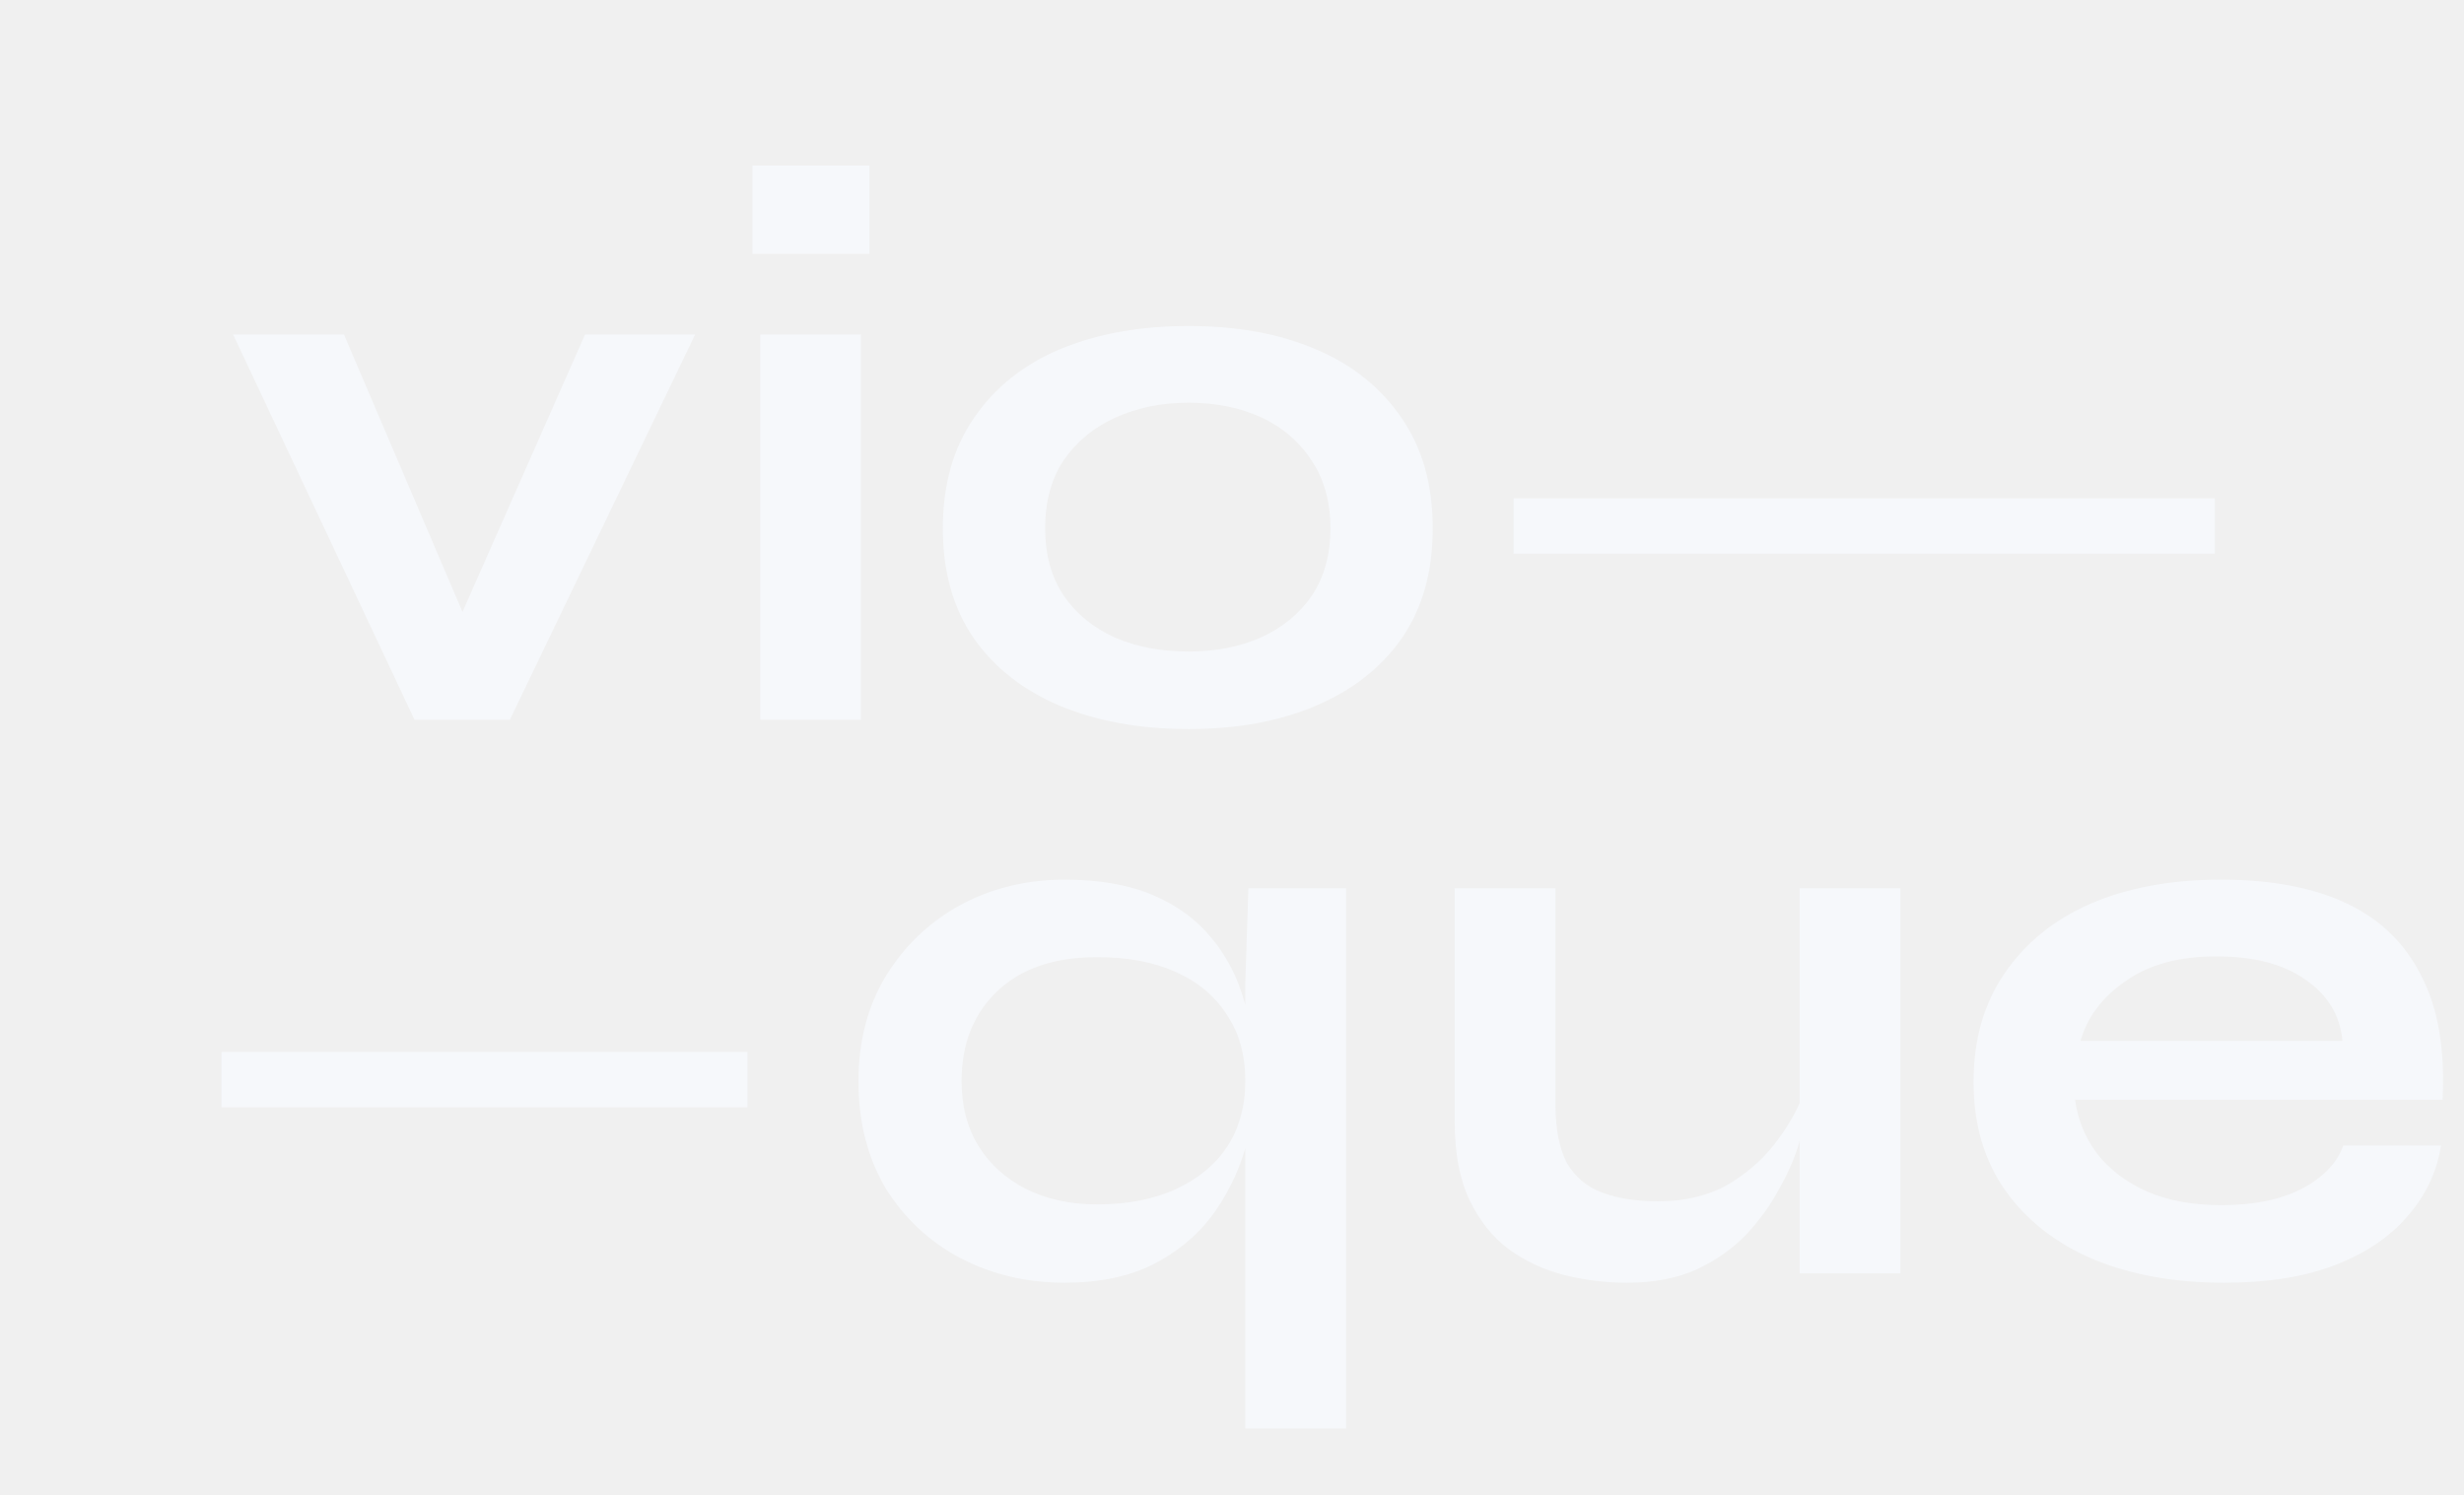
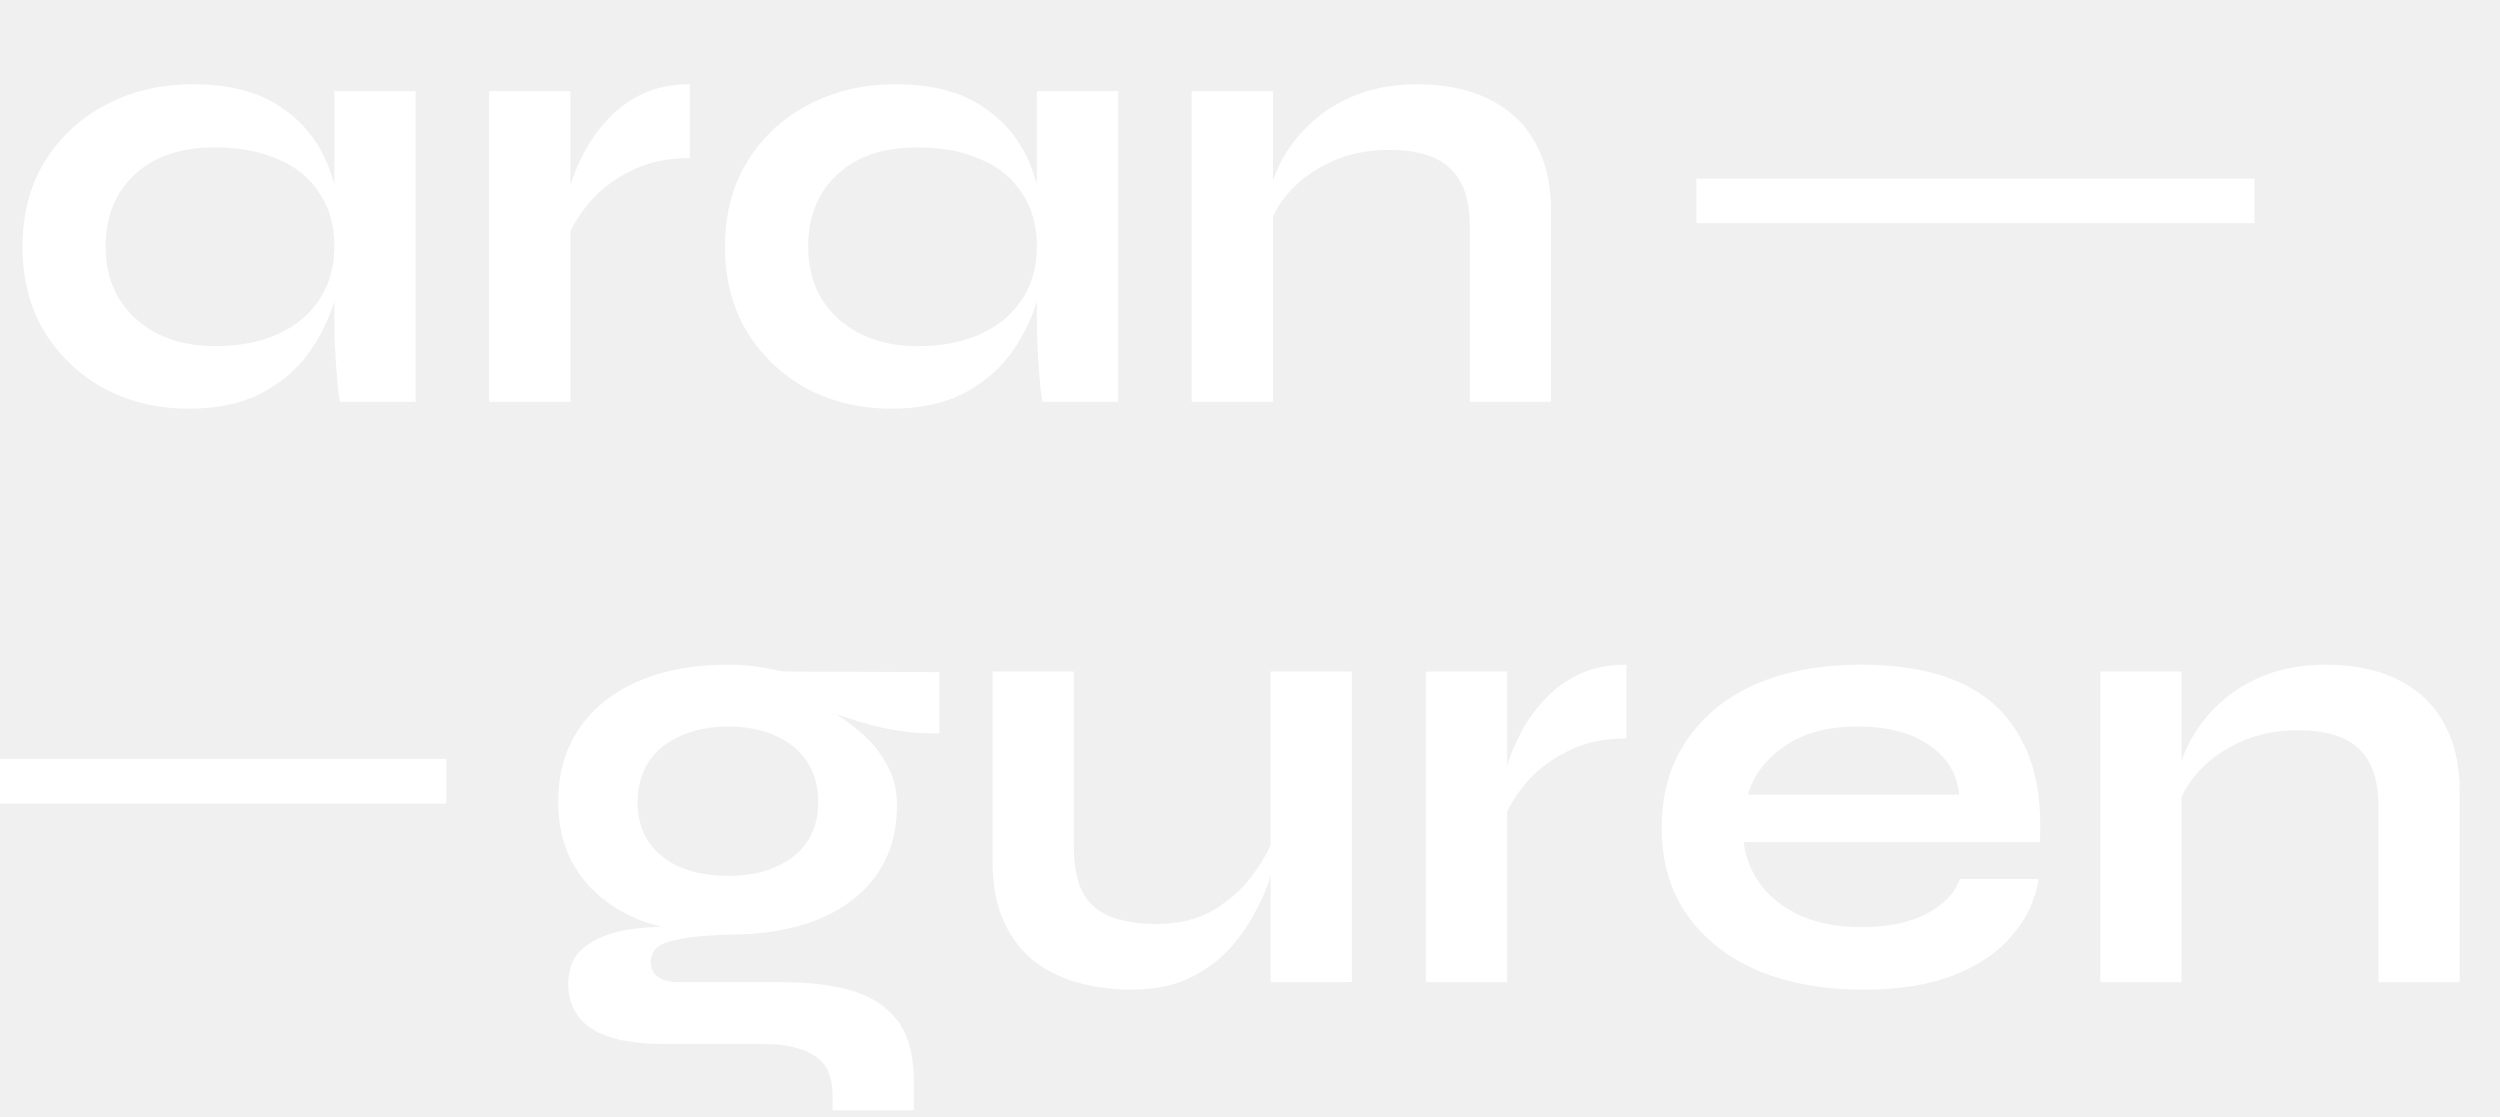
- <svg xmlns="http://www.w3.org/2000/svg" width="89" height="54" viewBox="0 0 89 54" fill="none">
-   <path d="M17.352 23.62H16.036L21.132 12.084H25.108L18.416 26H14.972L8.42 12.084H12.424L17.352 23.62ZM31.407 5.98V9.172H27.179V5.98H31.407ZM27.459 12.084H31.099V26H27.459V12.084ZM42.931 26.336C41.176 26.336 39.627 26.056 38.283 25.496C36.958 24.936 35.922 24.124 35.175 23.06C34.428 21.977 34.055 20.652 34.055 19.084C34.055 17.516 34.428 16.191 35.175 15.108C35.922 14.007 36.958 13.176 38.283 12.616C39.627 12.056 41.176 11.776 42.931 11.776C44.685 11.776 46.216 12.056 47.523 12.616C48.848 13.176 49.884 14.007 50.631 15.108C51.377 16.191 51.751 17.516 51.751 19.084C51.751 20.652 51.377 21.977 50.631 23.06C49.884 24.124 48.848 24.936 47.523 25.496C46.216 26.056 44.685 26.336 42.931 26.336ZM42.931 23.536C43.901 23.536 44.77 23.368 45.535 23.032C46.319 22.677 46.935 22.173 47.383 21.52C47.831 20.848 48.055 20.036 48.055 19.084C48.055 18.132 47.831 17.32 47.383 16.648C46.935 15.957 46.328 15.435 45.563 15.08C44.797 14.725 43.92 14.548 42.931 14.548C41.96 14.548 41.083 14.725 40.299 15.08C39.515 15.435 38.889 15.948 38.423 16.62C37.975 17.292 37.751 18.113 37.751 19.084C37.751 20.036 37.975 20.848 38.423 21.52C38.871 22.173 39.487 22.677 40.271 23.032C41.055 23.368 41.941 23.536 42.931 23.536Z" fill="#F6F8FB" />
-   <rect x="54.671" y="18" width="25.329" height="2" fill="#F6F8FB" />
-   <path d="M38.456 46.336C37.075 46.336 35.815 46.037 34.676 45.44C33.556 44.843 32.66 44.003 31.988 42.92C31.335 41.819 31.008 40.531 31.008 39.056C31.008 37.619 31.335 36.359 31.988 35.276C32.66 34.175 33.556 33.316 34.676 32.7C35.815 32.084 37.075 31.776 38.456 31.776C39.707 31.776 40.771 31.963 41.648 32.336C42.525 32.709 43.235 33.232 43.776 33.904C44.317 34.557 44.709 35.323 44.952 36.2C45.213 37.077 45.344 38.029 45.344 39.056C45.344 39.877 45.213 40.717 44.952 41.576C44.691 42.435 44.289 43.228 43.748 43.956C43.207 44.665 42.497 45.244 41.62 45.692C40.743 46.121 39.688 46.336 38.456 46.336ZM39.632 43.508C40.733 43.508 41.685 43.321 42.488 42.948C43.291 42.575 43.907 42.061 44.336 41.408C44.765 40.736 44.98 39.952 44.98 39.056C44.98 38.104 44.756 37.301 44.308 36.648C43.879 35.976 43.263 35.463 42.46 35.108C41.676 34.753 40.733 34.576 39.632 34.576C38.083 34.576 36.879 34.987 36.02 35.808C35.161 36.629 34.732 37.712 34.732 39.056C34.732 39.952 34.937 40.736 35.348 41.408C35.759 42.061 36.328 42.575 37.056 42.948C37.803 43.321 38.661 43.508 39.632 43.508ZM48.62 32.084V51.6H44.98V35.528L45.092 32.084H48.62ZM68.643 46H65.003V32.084H68.643V46ZM65.199 39.308L65.227 40.26C65.19 40.521 65.097 40.904 64.947 41.408C64.798 41.893 64.565 42.416 64.247 42.976C63.949 43.536 63.557 44.077 63.071 44.6C62.586 45.104 61.989 45.524 61.279 45.86C60.57 46.177 59.73 46.336 58.759 46.336C57.994 46.336 57.238 46.243 56.491 46.056C55.763 45.869 55.101 45.561 54.503 45.132C53.906 44.684 53.43 44.087 53.075 43.34C52.721 42.593 52.543 41.651 52.543 40.512V32.084H56.183V39.896C56.183 40.792 56.323 41.501 56.603 42.024C56.902 42.528 57.331 42.883 57.891 43.088C58.451 43.293 59.114 43.396 59.879 43.396C60.887 43.396 61.755 43.181 62.483 42.752C63.211 42.304 63.799 41.763 64.247 41.128C64.714 40.493 65.031 39.887 65.199 39.308ZM84.641 41.38H88.169C88.02 42.332 87.619 43.181 86.965 43.928C86.331 44.675 85.463 45.263 84.361 45.692C83.26 46.121 81.916 46.336 80.329 46.336C78.556 46.336 76.988 46.056 75.625 45.496C74.263 44.917 73.199 44.087 72.433 43.004C71.668 41.921 71.285 40.615 71.285 39.084C71.285 37.553 71.659 36.247 72.405 35.164C73.152 34.063 74.188 33.223 75.513 32.644C76.857 32.065 78.425 31.776 80.217 31.776C82.047 31.776 83.568 32.065 84.781 32.644C85.995 33.223 86.891 34.1 87.469 35.276C88.067 36.433 88.319 37.917 88.225 39.728H74.953C75.047 40.437 75.308 41.081 75.737 41.66C76.185 42.239 76.783 42.696 77.529 43.032C78.295 43.368 79.2 43.536 80.245 43.536C81.403 43.536 82.364 43.34 83.129 42.948C83.913 42.537 84.417 42.015 84.641 41.38ZM80.049 34.548C78.705 34.548 77.613 34.847 76.773 35.444C75.933 36.023 75.392 36.741 75.149 37.6H84.613C84.52 36.667 84.072 35.929 83.269 35.388C82.485 34.828 81.412 34.548 80.049 34.548Z" fill="#F6F8FB" />
-   <rect x="8" y="38" width="19" height="2" fill="#F6F8FB" />
+ <svg xmlns="http://www.w3.org/2000/svg" width="112" height="50" viewBox="0 0 112 50" fill="none">
+   <path d="M8.456 18.308C7.075 18.308 5.815 18.009 4.676 17.412C3.556 16.796 2.66 15.947 1.988 14.864C1.335 13.763 1.008 12.493 1.008 11.056C1.008 9.581 1.344 8.303 2.016 7.22C2.688 6.137 3.593 5.297 4.732 4.7C5.889 4.084 7.196 3.776 8.652 3.776C10.257 3.776 11.545 4.103 12.516 4.756C13.505 5.391 14.224 6.259 14.672 7.36C15.12 8.461 15.344 9.693 15.344 11.056C15.344 11.877 15.213 12.717 14.952 13.576C14.691 14.416 14.289 15.2 13.748 15.928C13.207 16.637 12.497 17.216 11.62 17.664C10.743 18.093 9.688 18.308 8.456 18.308ZM9.632 15.508C10.733 15.508 11.685 15.321 12.488 14.948C13.291 14.575 13.907 14.052 14.336 13.38C14.765 12.708 14.98 11.933 14.98 11.056C14.98 10.104 14.756 9.301 14.308 8.648C13.879 7.976 13.263 7.472 12.46 7.136C11.676 6.781 10.733 6.604 9.632 6.604C8.083 6.604 6.879 7.015 6.02 7.836C5.161 8.639 4.732 9.712 4.732 11.056C4.732 11.952 4.937 12.736 5.348 13.408C5.759 14.061 6.328 14.575 7.056 14.948C7.803 15.321 8.661 15.508 9.632 15.508ZM14.98 4.084H18.62V18H15.232C15.232 18 15.204 17.823 15.148 17.468C15.111 17.095 15.073 16.628 15.036 16.068C14.999 15.508 14.98 14.957 14.98 14.416V4.084ZM21.914 4.084H25.554V18H21.914V4.084ZM30.902 7.08C29.857 7.08 28.952 7.285 28.186 7.696C27.421 8.088 26.805 8.573 26.338 9.152C25.872 9.731 25.545 10.291 25.358 10.832L25.33 9.292C25.349 9.068 25.424 8.741 25.554 8.312C25.685 7.864 25.881 7.388 26.142 6.884C26.404 6.361 26.749 5.867 27.178 5.4C27.608 4.915 28.13 4.523 28.746 4.224C29.362 3.925 30.081 3.776 30.902 3.776V7.08ZM39.929 18.308C38.547 18.308 37.287 18.009 36.149 17.412C35.029 16.796 34.133 15.947 33.461 14.864C32.807 13.763 32.481 12.493 32.481 11.056C32.481 9.581 32.817 8.303 33.489 7.22C34.161 6.137 35.066 5.297 36.205 4.7C37.362 4.084 38.669 3.776 40.125 3.776C41.73 3.776 43.018 4.103 43.989 4.756C44.978 5.391 45.697 6.259 46.145 7.36C46.593 8.461 46.817 9.693 46.817 11.056C46.817 11.877 46.686 12.717 46.425 13.576C46.163 14.416 45.762 15.2 45.221 15.928C44.679 16.637 43.97 17.216 43.093 17.664C42.215 18.093 41.161 18.308 39.929 18.308ZM41.105 15.508C42.206 15.508 43.158 15.321 43.961 14.948C44.763 14.575 45.379 14.052 45.809 13.38C46.238 12.708 46.453 11.933 46.453 11.056C46.453 10.104 46.229 9.301 45.781 8.648C45.351 7.976 44.735 7.472 43.933 7.136C43.149 6.781 42.206 6.604 41.105 6.604C39.555 6.604 38.351 7.015 37.493 7.836C36.634 8.639 36.205 9.712 36.205 11.056C36.205 11.952 36.41 12.736 36.821 13.408C37.231 14.061 37.801 14.575 38.529 14.948C39.275 15.321 40.134 15.508 41.105 15.508ZM46.453 4.084H50.093V18H46.705C46.705 18 46.677 17.823 46.621 17.468C46.583 17.095 46.546 16.628 46.509 16.068C46.471 15.508 46.453 14.957 46.453 14.416V4.084ZM53.387 4.084H57.027V18H53.387V4.084ZM63.495 3.776C64.354 3.776 65.147 3.888 65.875 4.112C66.603 4.336 67.238 4.681 67.779 5.148C68.32 5.615 68.74 6.212 69.039 6.94C69.338 7.649 69.487 8.499 69.487 9.488V18H65.847V10.132C65.847 8.956 65.558 8.097 64.979 7.556C64.419 6.996 63.495 6.716 62.207 6.716C61.236 6.716 60.359 6.903 59.575 7.276C58.791 7.649 58.156 8.125 57.671 8.704C57.186 9.264 56.906 9.852 56.831 10.468L56.803 9.04C56.896 8.387 57.111 7.752 57.447 7.136C57.783 6.52 58.231 5.96 58.791 5.456C59.37 4.933 60.051 4.523 60.835 4.224C61.619 3.925 62.506 3.776 63.495 3.776Z" fill="white" />
+   <rect x="76" y="8" width="25" height="2" fill="white" />
+   <path d="M0 34H20V35V36H0V34Z" fill="white" />
+   <path d="M32.624 41.872C31.112 41.872 29.777 41.648 28.62 41.2C27.481 40.733 26.595 40.052 25.96 39.156C25.325 38.26 25.008 37.177 25.008 35.908C25.008 34.657 25.316 33.575 25.932 32.66C26.548 31.745 27.425 31.036 28.564 30.532C29.721 30.028 31.075 29.776 32.624 29.776C33.053 29.776 33.464 29.804 33.856 29.86C34.267 29.916 34.668 29.991 35.06 30.084L42.088 30.112V32.856C41.136 32.875 40.165 32.763 39.176 32.52C38.205 32.259 37.347 31.979 36.6 31.68L36.516 31.484C37.151 31.783 37.748 32.156 38.308 32.604C38.868 33.033 39.316 33.537 39.652 34.116C40.007 34.676 40.184 35.329 40.184 36.076C40.184 37.289 39.876 38.335 39.26 39.212C38.644 40.071 37.767 40.733 36.628 41.2C35.508 41.648 34.173 41.872 32.624 41.872ZM37.3 49.74V49.068C37.3 48.209 37.02 47.612 36.46 47.276C35.919 46.94 35.172 46.772 34.22 46.772H29.88C29.04 46.772 28.331 46.707 27.752 46.576C27.192 46.445 26.744 46.259 26.408 46.016C26.072 45.773 25.829 45.484 25.68 45.148C25.531 44.831 25.456 44.485 25.456 44.112C25.456 43.365 25.699 42.805 26.184 42.432C26.669 42.04 27.323 41.779 28.144 41.648C28.965 41.517 29.871 41.489 30.86 41.564L32.624 41.872C31.448 41.909 30.571 42.012 29.992 42.18C29.432 42.329 29.152 42.637 29.152 43.104C29.152 43.384 29.264 43.608 29.488 43.776C29.712 43.925 30.029 44 30.44 44H35.004C36.255 44 37.319 44.131 38.196 44.392C39.092 44.672 39.773 45.129 40.24 45.764C40.707 46.417 40.94 47.304 40.94 48.424V49.74H37.3ZM32.624 39.24C33.427 39.24 34.127 39.109 34.724 38.848C35.34 38.587 35.816 38.213 36.152 37.728C36.488 37.224 36.656 36.627 36.656 35.936C36.656 35.227 36.488 34.62 36.152 34.116C35.816 33.612 35.349 33.229 34.752 32.968C34.155 32.688 33.445 32.548 32.624 32.548C31.821 32.548 31.112 32.688 30.496 32.968C29.88 33.229 29.404 33.612 29.068 34.116C28.732 34.62 28.564 35.227 28.564 35.936C28.564 36.627 28.732 37.224 29.068 37.728C29.404 38.213 29.871 38.587 30.468 38.848C31.084 39.109 31.803 39.24 32.624 39.24ZM60.565 44H56.925V30.084H60.565V44ZM57.121 37.308L57.149 38.26C57.112 38.521 57.019 38.904 56.869 39.408C56.72 39.893 56.486 40.416 56.169 40.976C55.87 41.536 55.478 42.077 54.993 42.6C54.508 43.104 53.91 43.524 53.201 43.86C52.492 44.177 51.652 44.336 50.681 44.336C49.916 44.336 49.16 44.243 48.413 44.056C47.685 43.869 47.023 43.561 46.425 43.132C45.828 42.684 45.352 42.087 44.997 41.34C44.642 40.593 44.465 39.651 44.465 38.512V30.084H48.105V37.896C48.105 38.792 48.245 39.501 48.525 40.024C48.824 40.528 49.253 40.883 49.813 41.088C50.373 41.293 51.036 41.396 51.801 41.396C52.809 41.396 53.677 41.181 54.405 40.752C55.133 40.304 55.721 39.763 56.169 39.128C56.636 38.493 56.953 37.887 57.121 37.308ZM63.879 30.084H67.519V44H63.879V30.084ZM72.867 33.08C71.822 33.08 70.917 33.285 70.151 33.696C69.386 34.088 68.77 34.573 68.303 35.152C67.837 35.731 67.51 36.291 67.323 36.832L67.295 35.292C67.314 35.068 67.389 34.741 67.519 34.312C67.65 33.864 67.846 33.388 68.107 32.884C68.369 32.361 68.714 31.867 69.143 31.4C69.573 30.915 70.095 30.523 70.711 30.224C71.327 29.925 72.046 29.776 72.867 29.776V33.08ZM87.802 39.38H91.329C91.18 40.332 90.779 41.181 90.126 41.928C89.491 42.675 88.623 43.263 87.522 43.692C86.42 44.121 85.076 44.336 83.49 44.336C81.716 44.336 80.148 44.056 78.785 43.496C77.423 42.917 76.359 42.087 75.594 41.004C74.828 39.921 74.445 38.615 74.445 37.084C74.445 35.553 74.819 34.247 75.566 33.164C76.312 32.063 77.348 31.223 78.674 30.644C80.017 30.065 81.585 29.776 83.377 29.776C85.207 29.776 86.728 30.065 87.942 30.644C89.155 31.223 90.051 32.1 90.629 33.276C91.227 34.433 91.479 35.917 91.385 37.728H78.114C78.207 38.437 78.468 39.081 78.897 39.66C79.346 40.239 79.943 40.696 80.689 41.032C81.455 41.368 82.36 41.536 83.406 41.536C84.563 41.536 85.524 41.34 86.29 40.948C87.073 40.537 87.578 40.015 87.802 39.38ZM83.21 32.548C81.865 32.548 80.773 32.847 79.933 33.444C79.094 34.023 78.552 34.741 78.309 35.6H87.773C87.68 34.667 87.232 33.929 86.43 33.388C85.645 32.828 84.572 32.548 83.21 32.548ZM94.094 30.084H97.734V44H94.094V30.084ZM104.202 29.776C105.061 29.776 105.854 29.888 106.582 30.112C107.31 30.336 107.945 30.681 108.486 31.148C109.027 31.615 109.447 32.212 109.746 32.94C110.045 33.649 110.194 34.499 110.194 35.488V44H106.554V36.132C106.554 34.956 106.265 34.097 105.686 33.556C105.126 32.996 104.202 32.716 102.914 32.716C101.943 32.716 101.066 32.903 100.282 33.276C99.498 33.649 98.863 34.125 98.378 34.704C97.893 35.264 97.613 35.852 97.538 36.468L97.51 35.04C97.603 34.387 97.818 33.752 98.154 33.136C98.49 32.52 98.938 31.96 99.498 31.456C100.077 30.933 100.758 30.523 101.542 30.224C102.326 29.925 103.213 29.776 104.202 29.776Z" fill="white" />
</svg>
